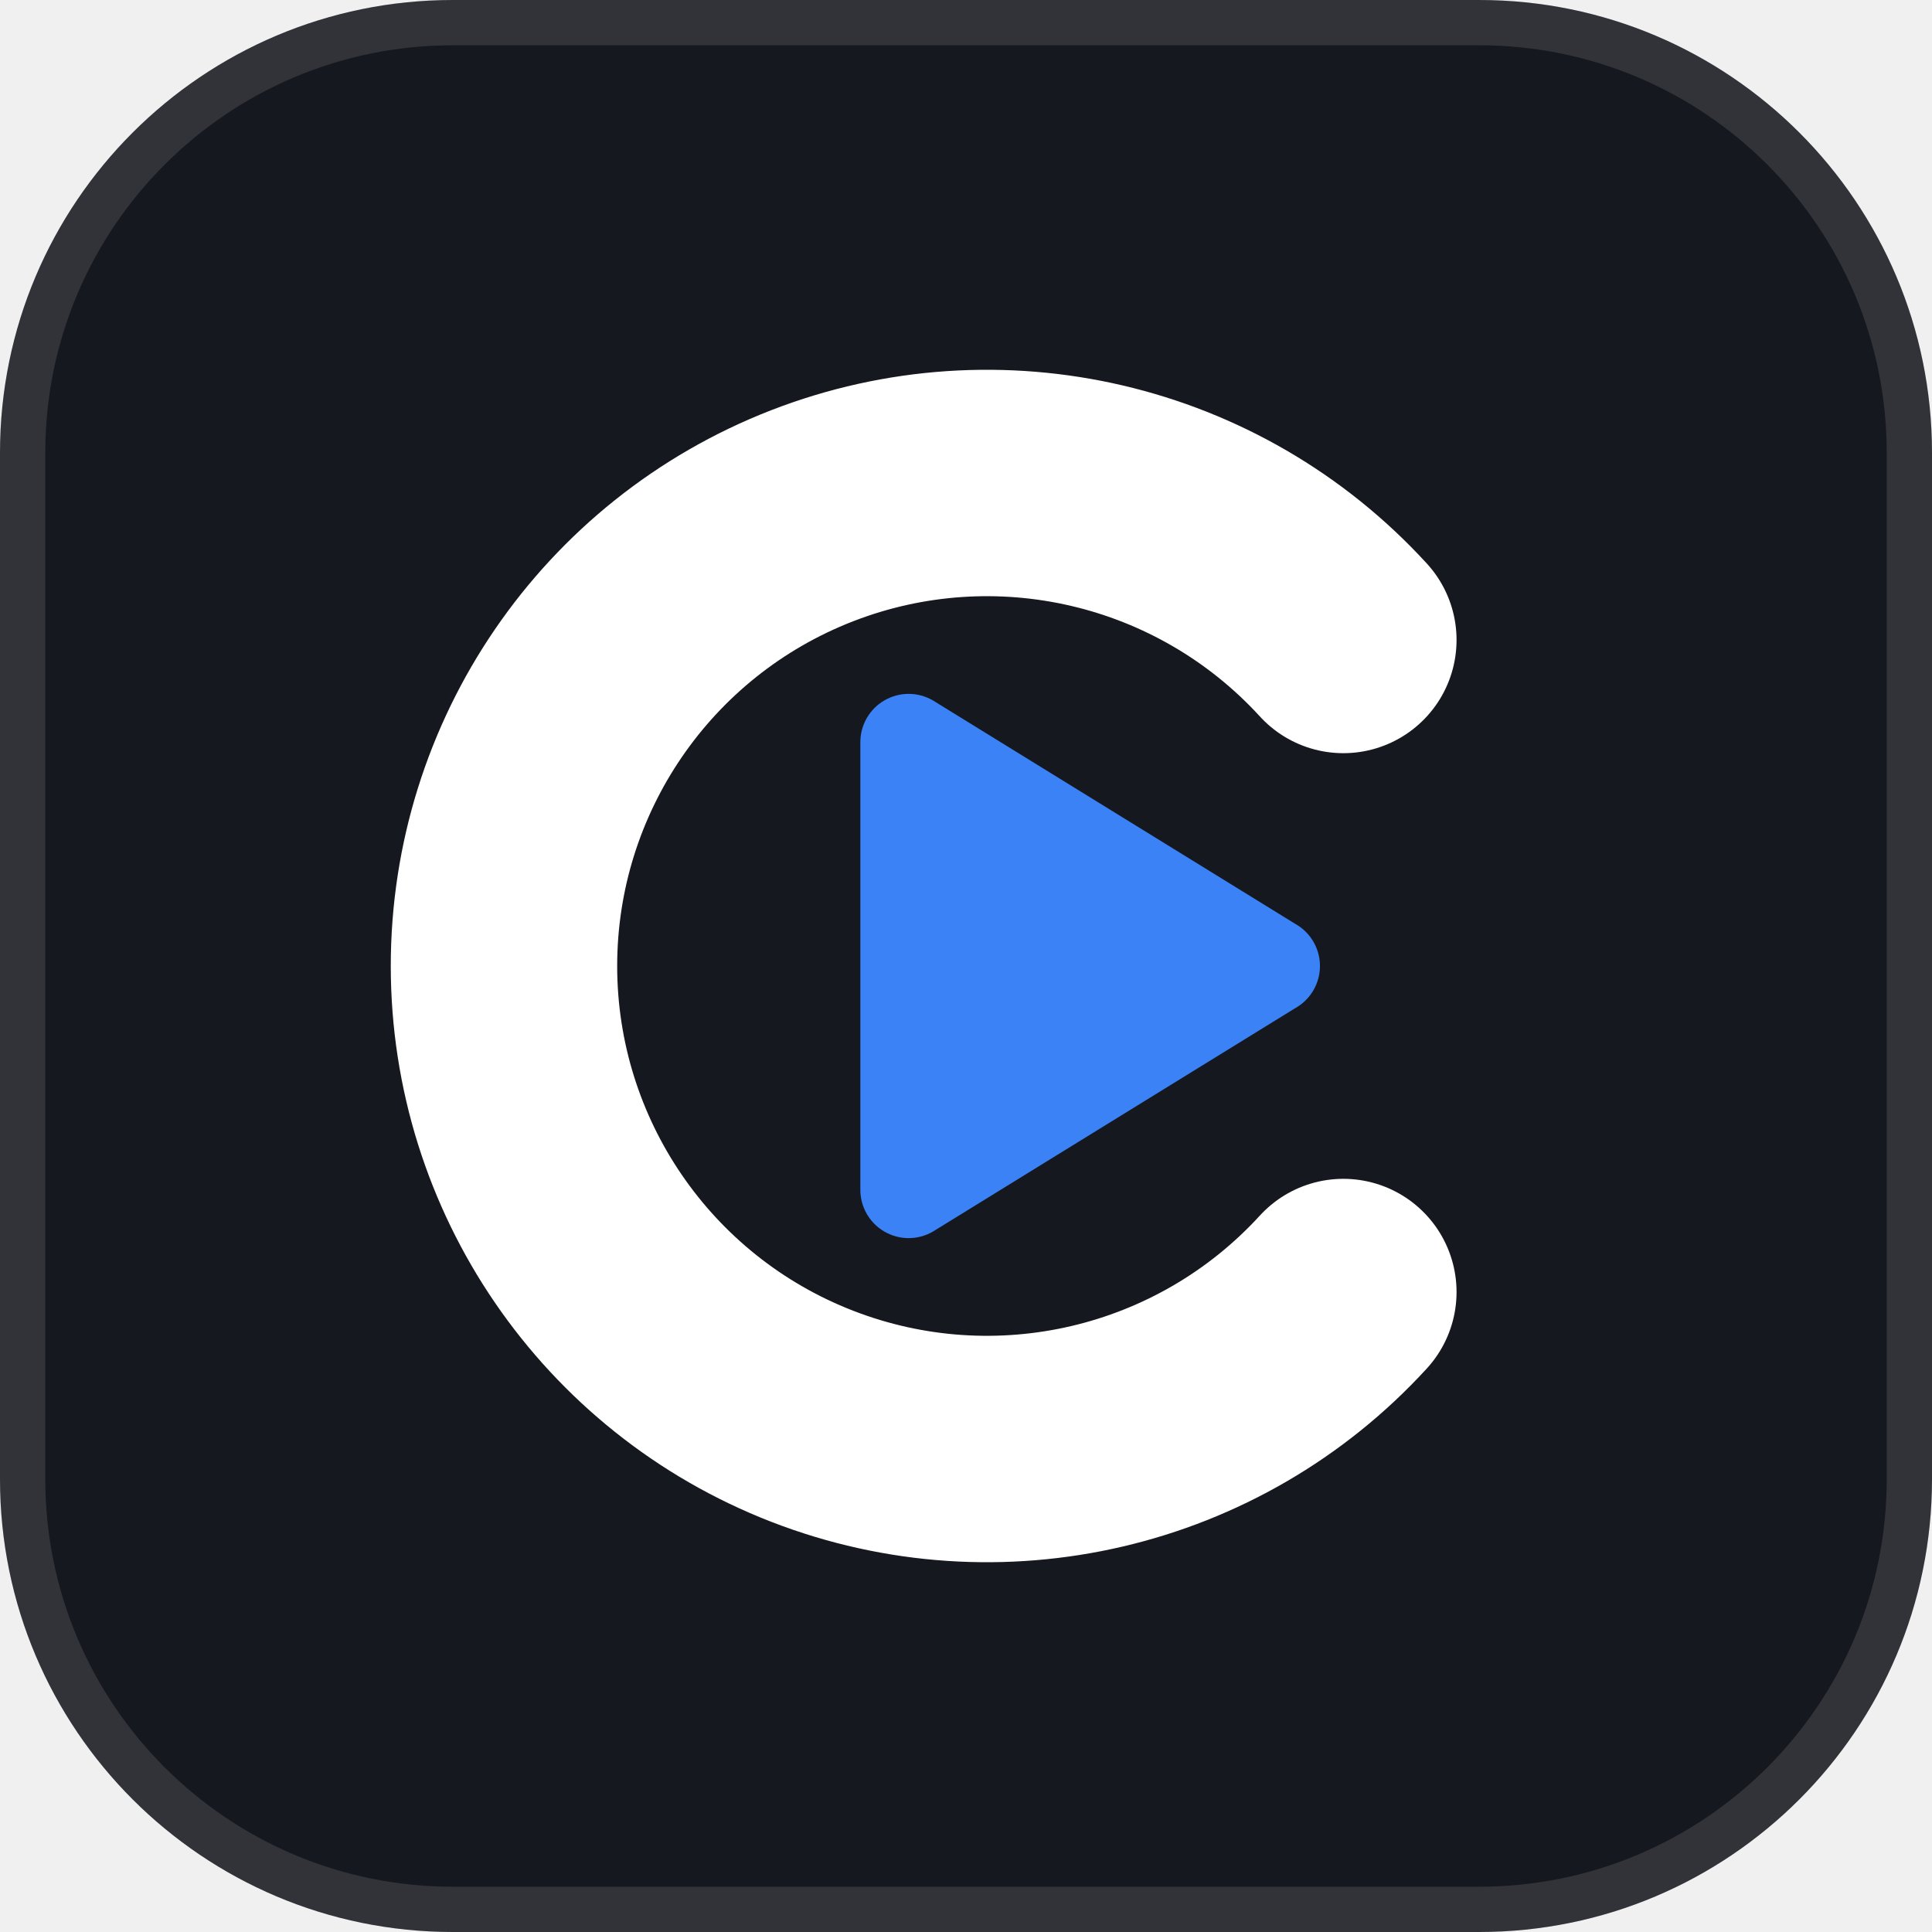
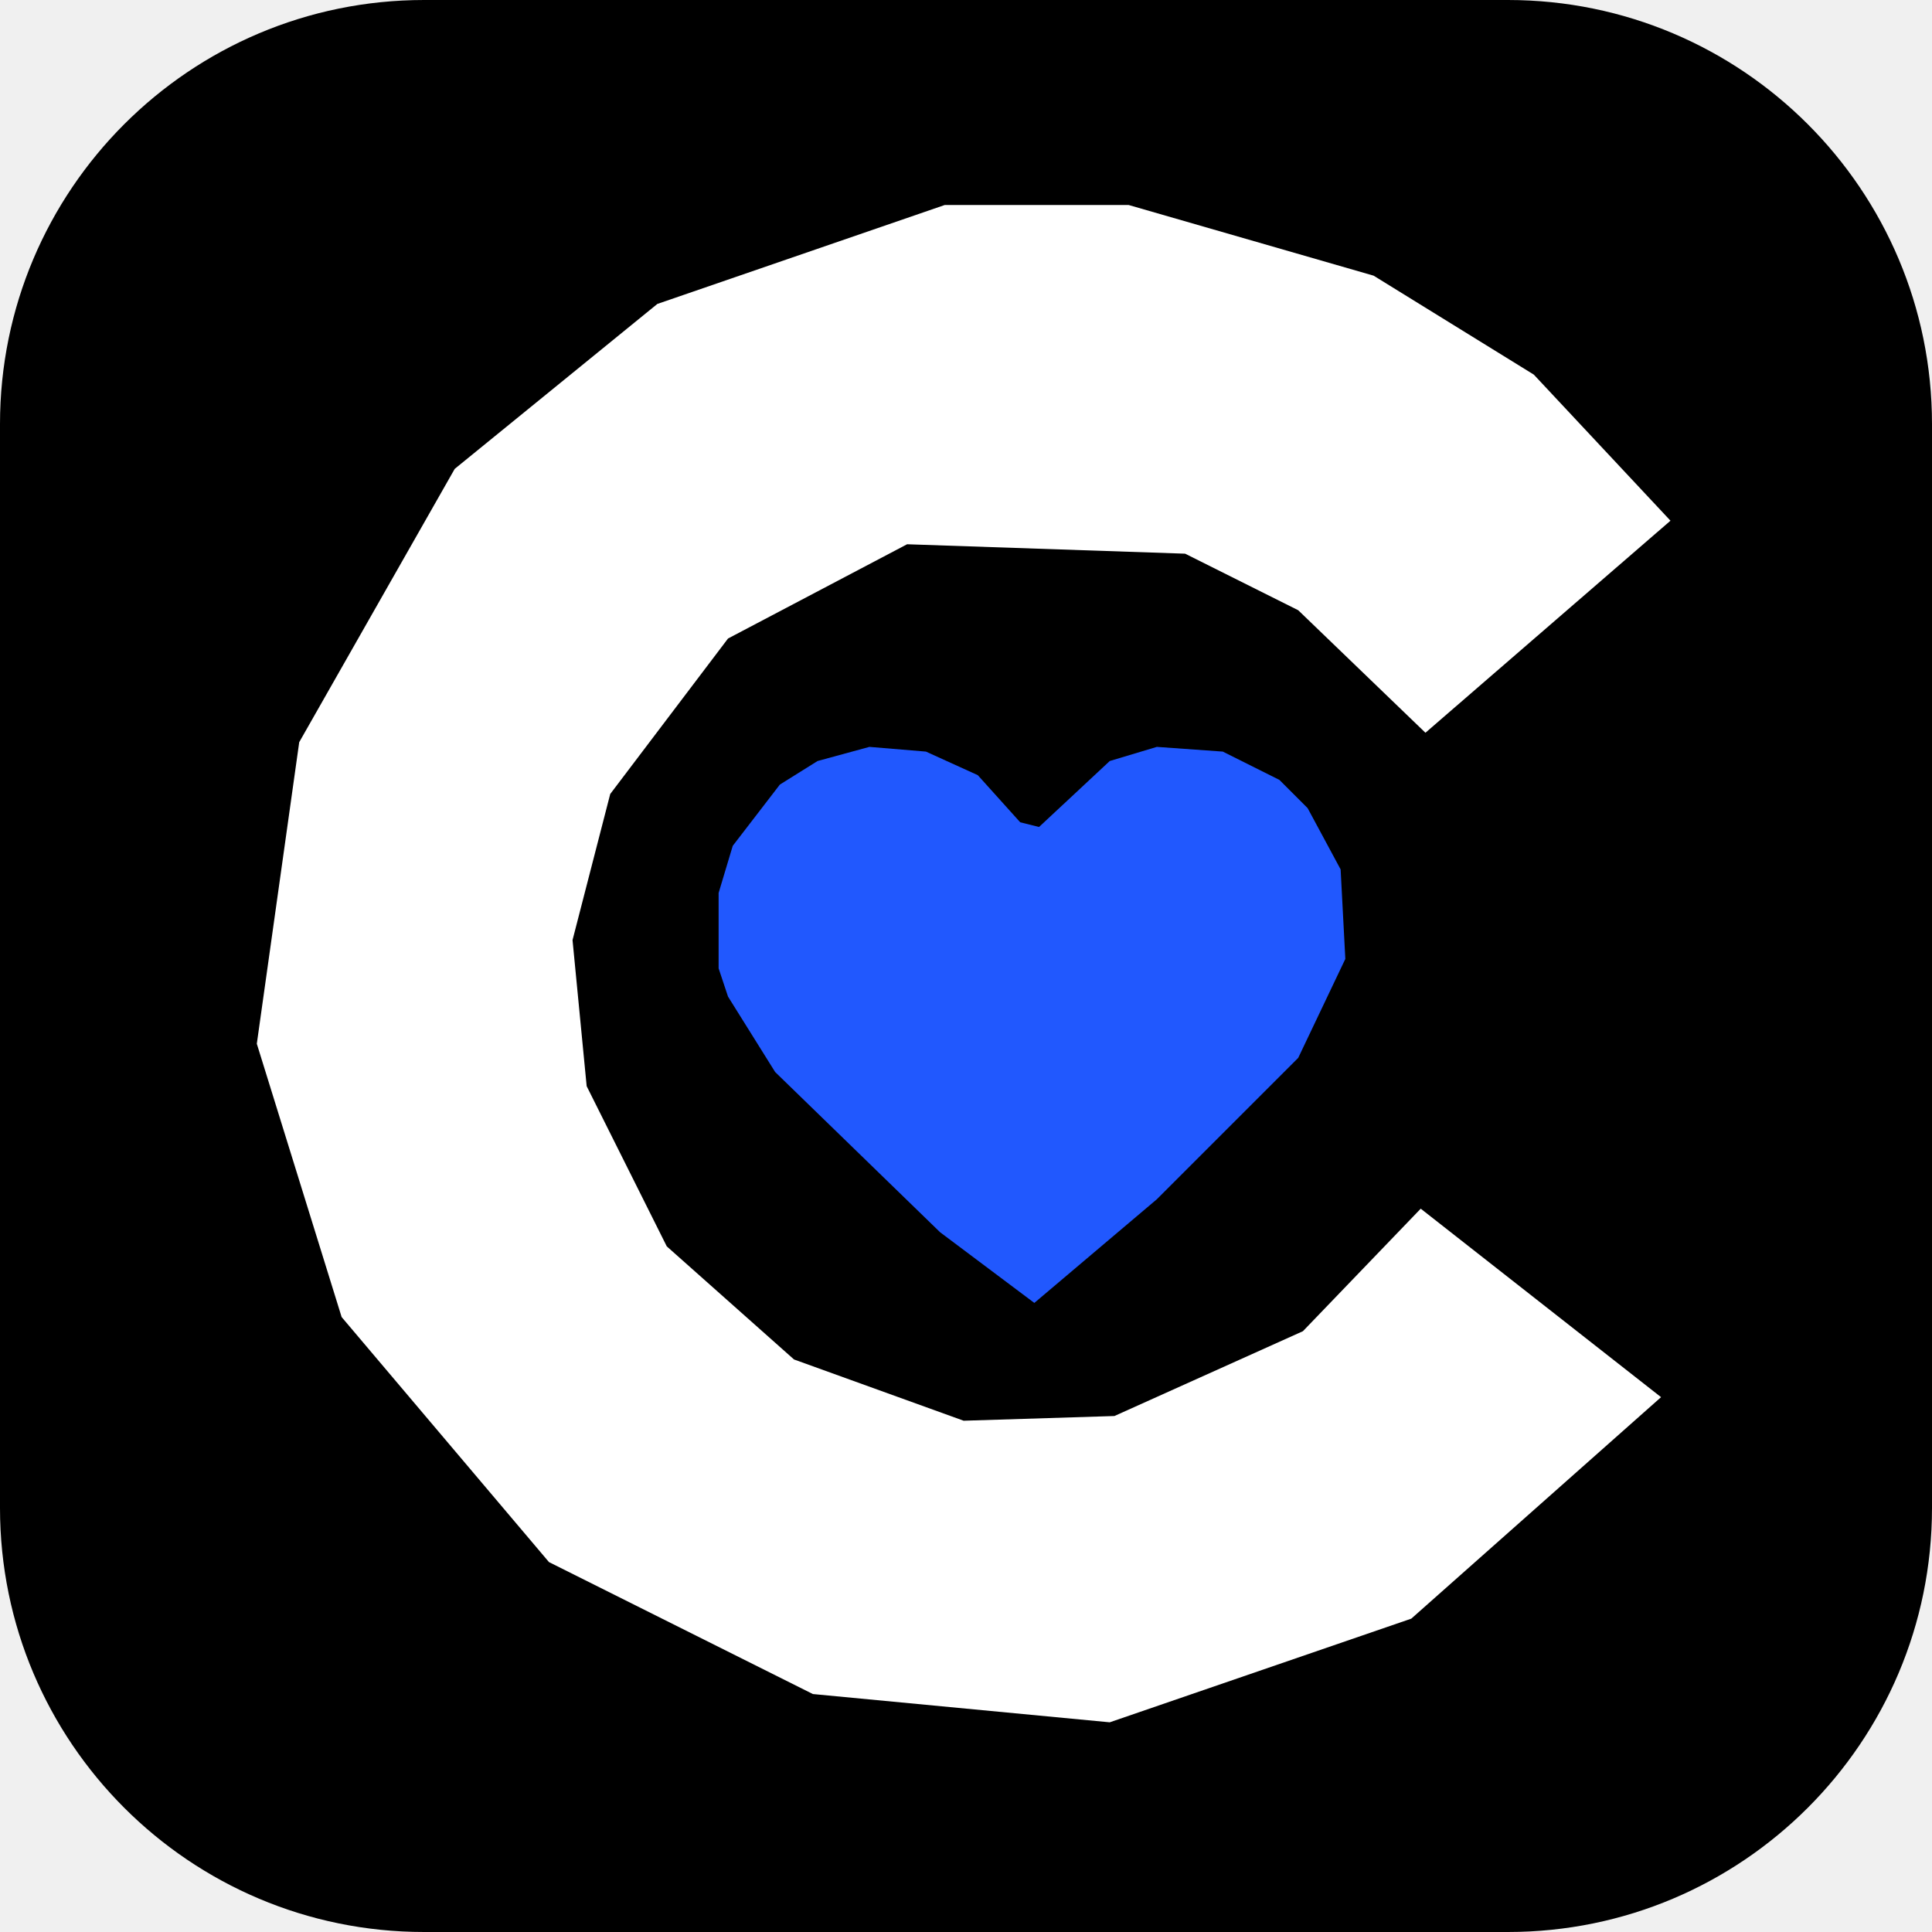
- <svg xmlns="http://www.w3.org/2000/svg" viewBox="0 0 64 64">
-   <rect width="64" height="64" rx="15" fill="#16181f" />
-   <rect x="0.75" y="0.75" width="62.5" height="62.5" rx="14.25" fill="none" stroke="#ffffff" stroke-opacity="0.12" stroke-width="1.5" />
-   <path d="M44.5 21.2A16 16 0 1 0 44.5 42.8" fill="none" stroke="#ffffff" stroke-width="7.5" stroke-linecap="round" />
-   <path d="M28.5 24.6v14.8a1.6 1.6 0 0 0 2.4 1.4l12-7.4a1.6 1.6 0 0 0 0-2.8l-12-7.4a1.6 1.6 0 0 0-2.4 1.4z" fill="#3b82f6" />
+ <svg xmlns="http://www.w3.org/2000/svg" viewBox="-54.5 -43.5 410 410">
+   <rect x="-54.5" y="-43.5" width="410" height="410" rx="90" fill="#000000" />
+   <path d="M 146 0 L 85 21 L 42 56 L 9 114 L 0 178 L 18 236 L 62 288 L 118 316 L 181 322 L 245 300 L 298 253 L 247 213 L 222 239 L 182 257 L 150 258 L 114 245 L 87 221 L 70 187 L 67 156 L 75 125 L 100 92 L 138 72 L 197 74 L 221 86 L 248 112 L 300 67 L 271 36 L 237 15 L 185 0 Z" fill="#FFFFFF" />
+   <path d="M 119 118 L 111 123 L 101 136 L 98 146 L 98 162 L 100 168 L 110 184 L 145 218 L 165 233 L 191 211 L 221 181 L 231 160 L 230 141 L 223 128 L 217 122 L 205 116 L 191 115 L 181 118 L 166 132 L 162 131 L 153 121 L 142 116 L 130 115 Z" fill="#2158FE" />
</svg>
